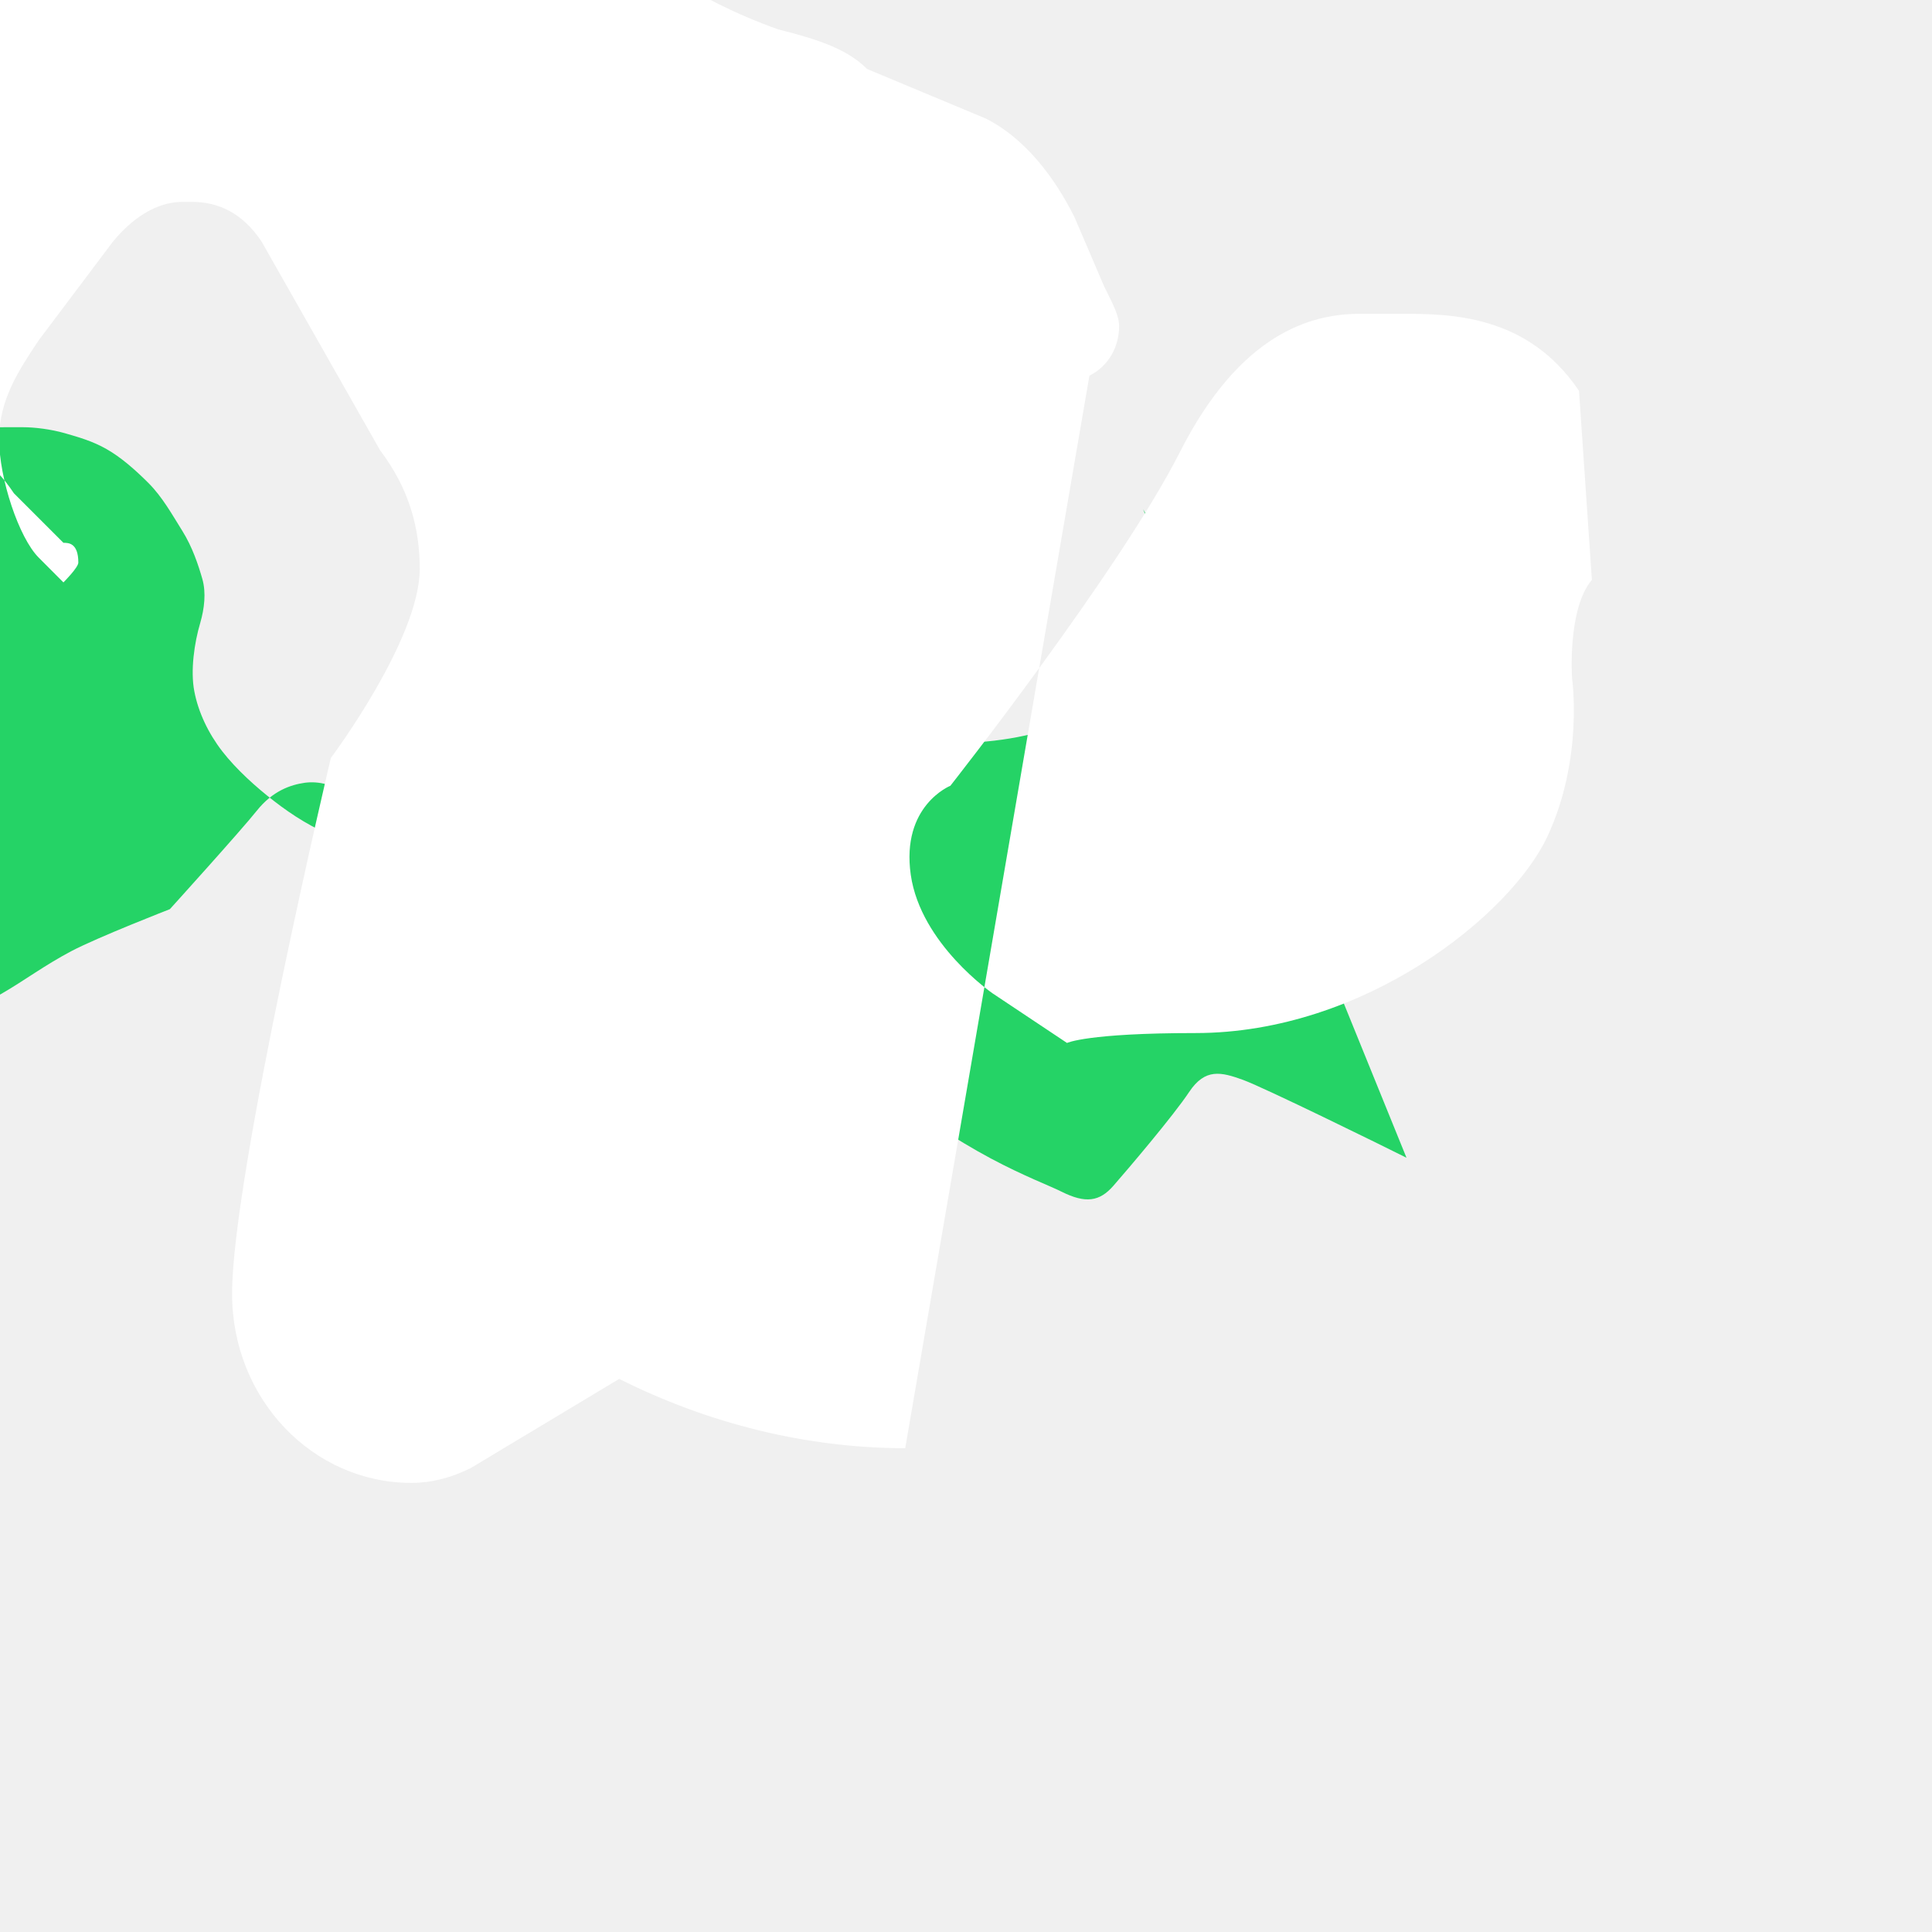
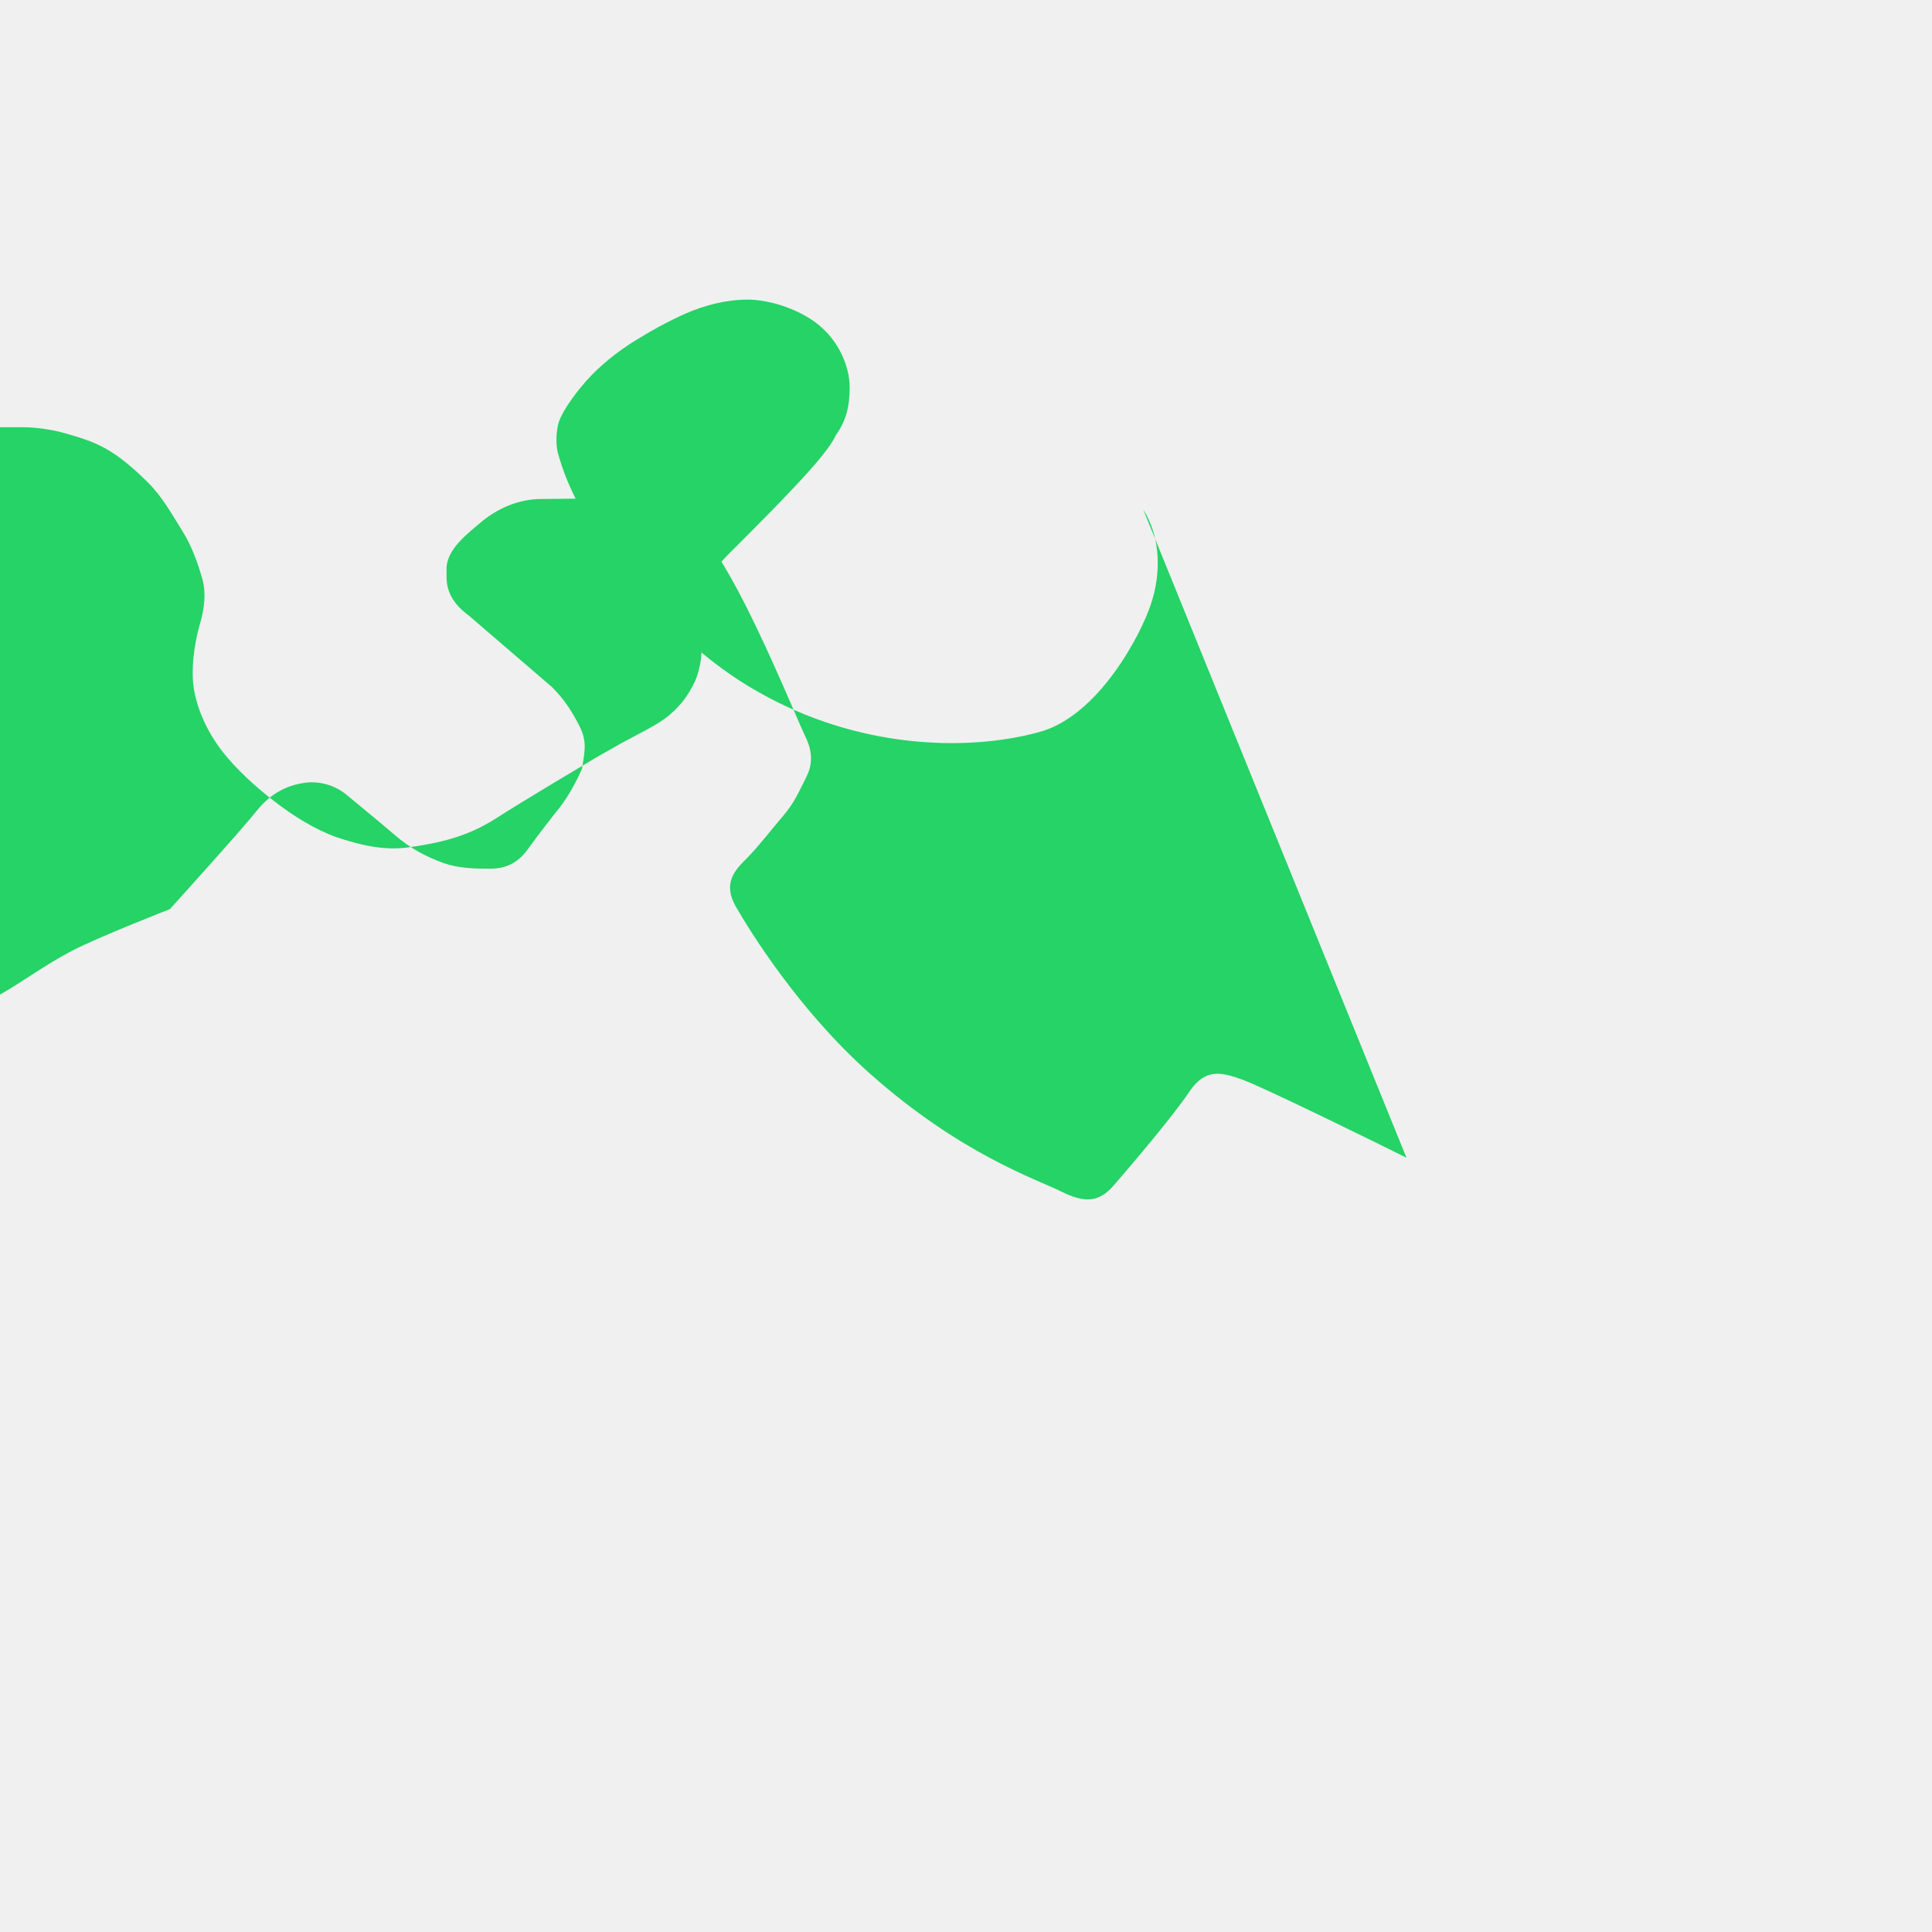
<svg xmlns="http://www.w3.org/2000/svg" viewBox="0 0 24 24" fill="none">
  <path fill="#25D366" d="M17.472 14.382c-.297-.149-1.758-.867-2.03-.967-.273-.099-.471-.148-.67.15-.197.297-.767.966-.94 1.164-.173.199-.347.223-.644.075-.297-.15-1.255-.462-2.39-1.475-.883-.788-1.48-1.761-1.653-2.059-.173-.297-.018-.458.13-.606.134-.133.298-.347.446-.52.149-.174.198-.298.298-.497.099-.198.05-.371-.025-.52-.075-.149-.66-1.596-1.08-2.223-.364-.546-.614-.707-.854-.707-.198-.005-.42-.003-.64-.003-.248 0-.497.002-.712.005-.249.004-.497.099-.714.272-.174.149-.447.347-.447.596v.1c0 .198.099.348.27.474.174.149.347.298.52.447.174.149.347.298.52.447.149.149.248.298.347.496.099.198.05.346.025.52-.075.174-.175.347-.27.472-.099.124-.274.347-.397.52-.124.174-.274.248-.472.248-.198 0-.397-.003-.595-.075-.198-.074-.397-.174-.595-.347-.174-.149-.446-.372-.595-.496-.149-.124-.347-.173-.52-.149-.174.025-.397.099-.595.347-.198.249-1.08 1.223-1.08 1.223s-.892.347-1.223.521c-.33.174-.595.372-.852.52-.248.149-.595.323-.85.421-.05.02-.198.074-.297.099-.248.075-.595.149-1.223.124-1.223-.025-2.39-.795-2.864-2.47-.472-1.672.645-3.333 1.453-3.979 1.594-1.273 3.48-1.223 4.03-1.223.148 0 .347.025.52.074.174.05.347.099.52.198.174.099.347.248.52.421.174.174.297.397.421.595.124.198.198.421.248.595.05.174.025.372-.025.546-.074.248-.124.595-.074.852.049.258.173.52.347.745.174.224.421.447.646.62.224.174.495.347.771.446.297.099.595.174.92.124.347-.05.695-.124 1.048-.347.347-.224 1.223-.744 1.223-.744s.124-.074.347-.198c.224-.124.446-.224.595-.347.174-.149.247-.272.322-.421.074-.174.099-.372.074-.595-.025-.224-.124-.52.347-.991.595-.595 1.223-1.223 1.328-1.472.124-.174.173-.347.173-.595 0-.248-.124-.546-.347-.744-.248-.224-.645-.347-.92-.347-.274 0-.546.074-.771.173-.224.099-.447.224-.644.347-.198.124-.42.297-.595.495-.174.198-.322.42-.347.546-.025.124-.025.248 0 .347.049.173.173.595.595 1.173.42.579 1.052 1.322 1.9 1.796 1.223.695 2.568.744 3.48.496.744-.199 1.273-1.223 1.393-1.596.124-.372.124-.82-.099-1.173z" />
-   <path fill="#fff" d="M19.615 4.855c-.645-.957-1.613-.957-2.227-.957h-.493c-.614 0-1.492.246-2.239 1.72-.747 1.473-2.85 4.143-2.85 4.143s-.615.246-.492 1.107c.124.86 1.018 1.473 1.018 1.473l.923.615s.246-.123 1.596-.123c2.104 0 3.918-1.473 4.37-2.439.453-.967.308-1.964.308-1.964s-.062-.862.246-1.227zm-8.37 13.135c-1.227 0-2.453-.308-3.553-.861l-1.843 1.107c-.246.123-.493.185-.739.185-1.227 0-2.227-1.043-2.227-2.349 0-1.473 1.227-6.656 1.227-6.656s1.104-1.473 1.104-2.349c0-.492-.123-.986-.492-1.473l-1.473-2.594c-.246-.369-.554-.492-.862-.492h-.123c-.246 0-.554.123-.86.492l-.923 1.227c-.246.369-.492.738-.492 1.227s.246 1.227.492 1.473l.307.308s.185-.185.185-.246c0-.246-.123-.246-.185-.246l-.615-.615c-.246-.369-.554-.615-.862-.492l-.923.246c-.123.062-.246.185-.369.185-.492 0-1.104-.246-1.104-.246s-.246-.123-.369-.185l-.615-.615c-.246-.246-.246-.615 0-.861l1.227-1.473c.246-.246.369-.738.246-1.227-.123-.492-.492-1.227-.492-1.473s-.246-.861-.246-1.227c0-1.104.369-2.104.738-2.349l1.227-.861c.369-.246.861-.369 1.227-.246l1.227.369c.492.123.861.246 1.227.492l1.473.738c.369.246.738.246 1.107.246h1.717c1.104 0 2.227-.246 2.965-.739.738-.492 1.227-1.473 1.227-2.594 0-.492-.123-.861-.246-1.227l-.492-1.227c-.123-.369-.246-.492-.492-.615l-1.227-.615c-.246-.123-.492 0-.738.123l-.615.246c-.246.185-.369.246-.369.492 0 .246.123.369.369.492l1.473 1.227c.246.185.369.492.369.739s-.123.492-.369.738l-2.227 2.104c-.246.246-.492.615-.246 1.107.369.615 1.596 2.227 3.676 2.965.492.123.861.246 1.104.492l1.473.615c.492.246.861.738 1.104 1.227l.369.861c.123.246.185.369.185.492 0 .246-.123.492-.369.615z" />
</svg>
